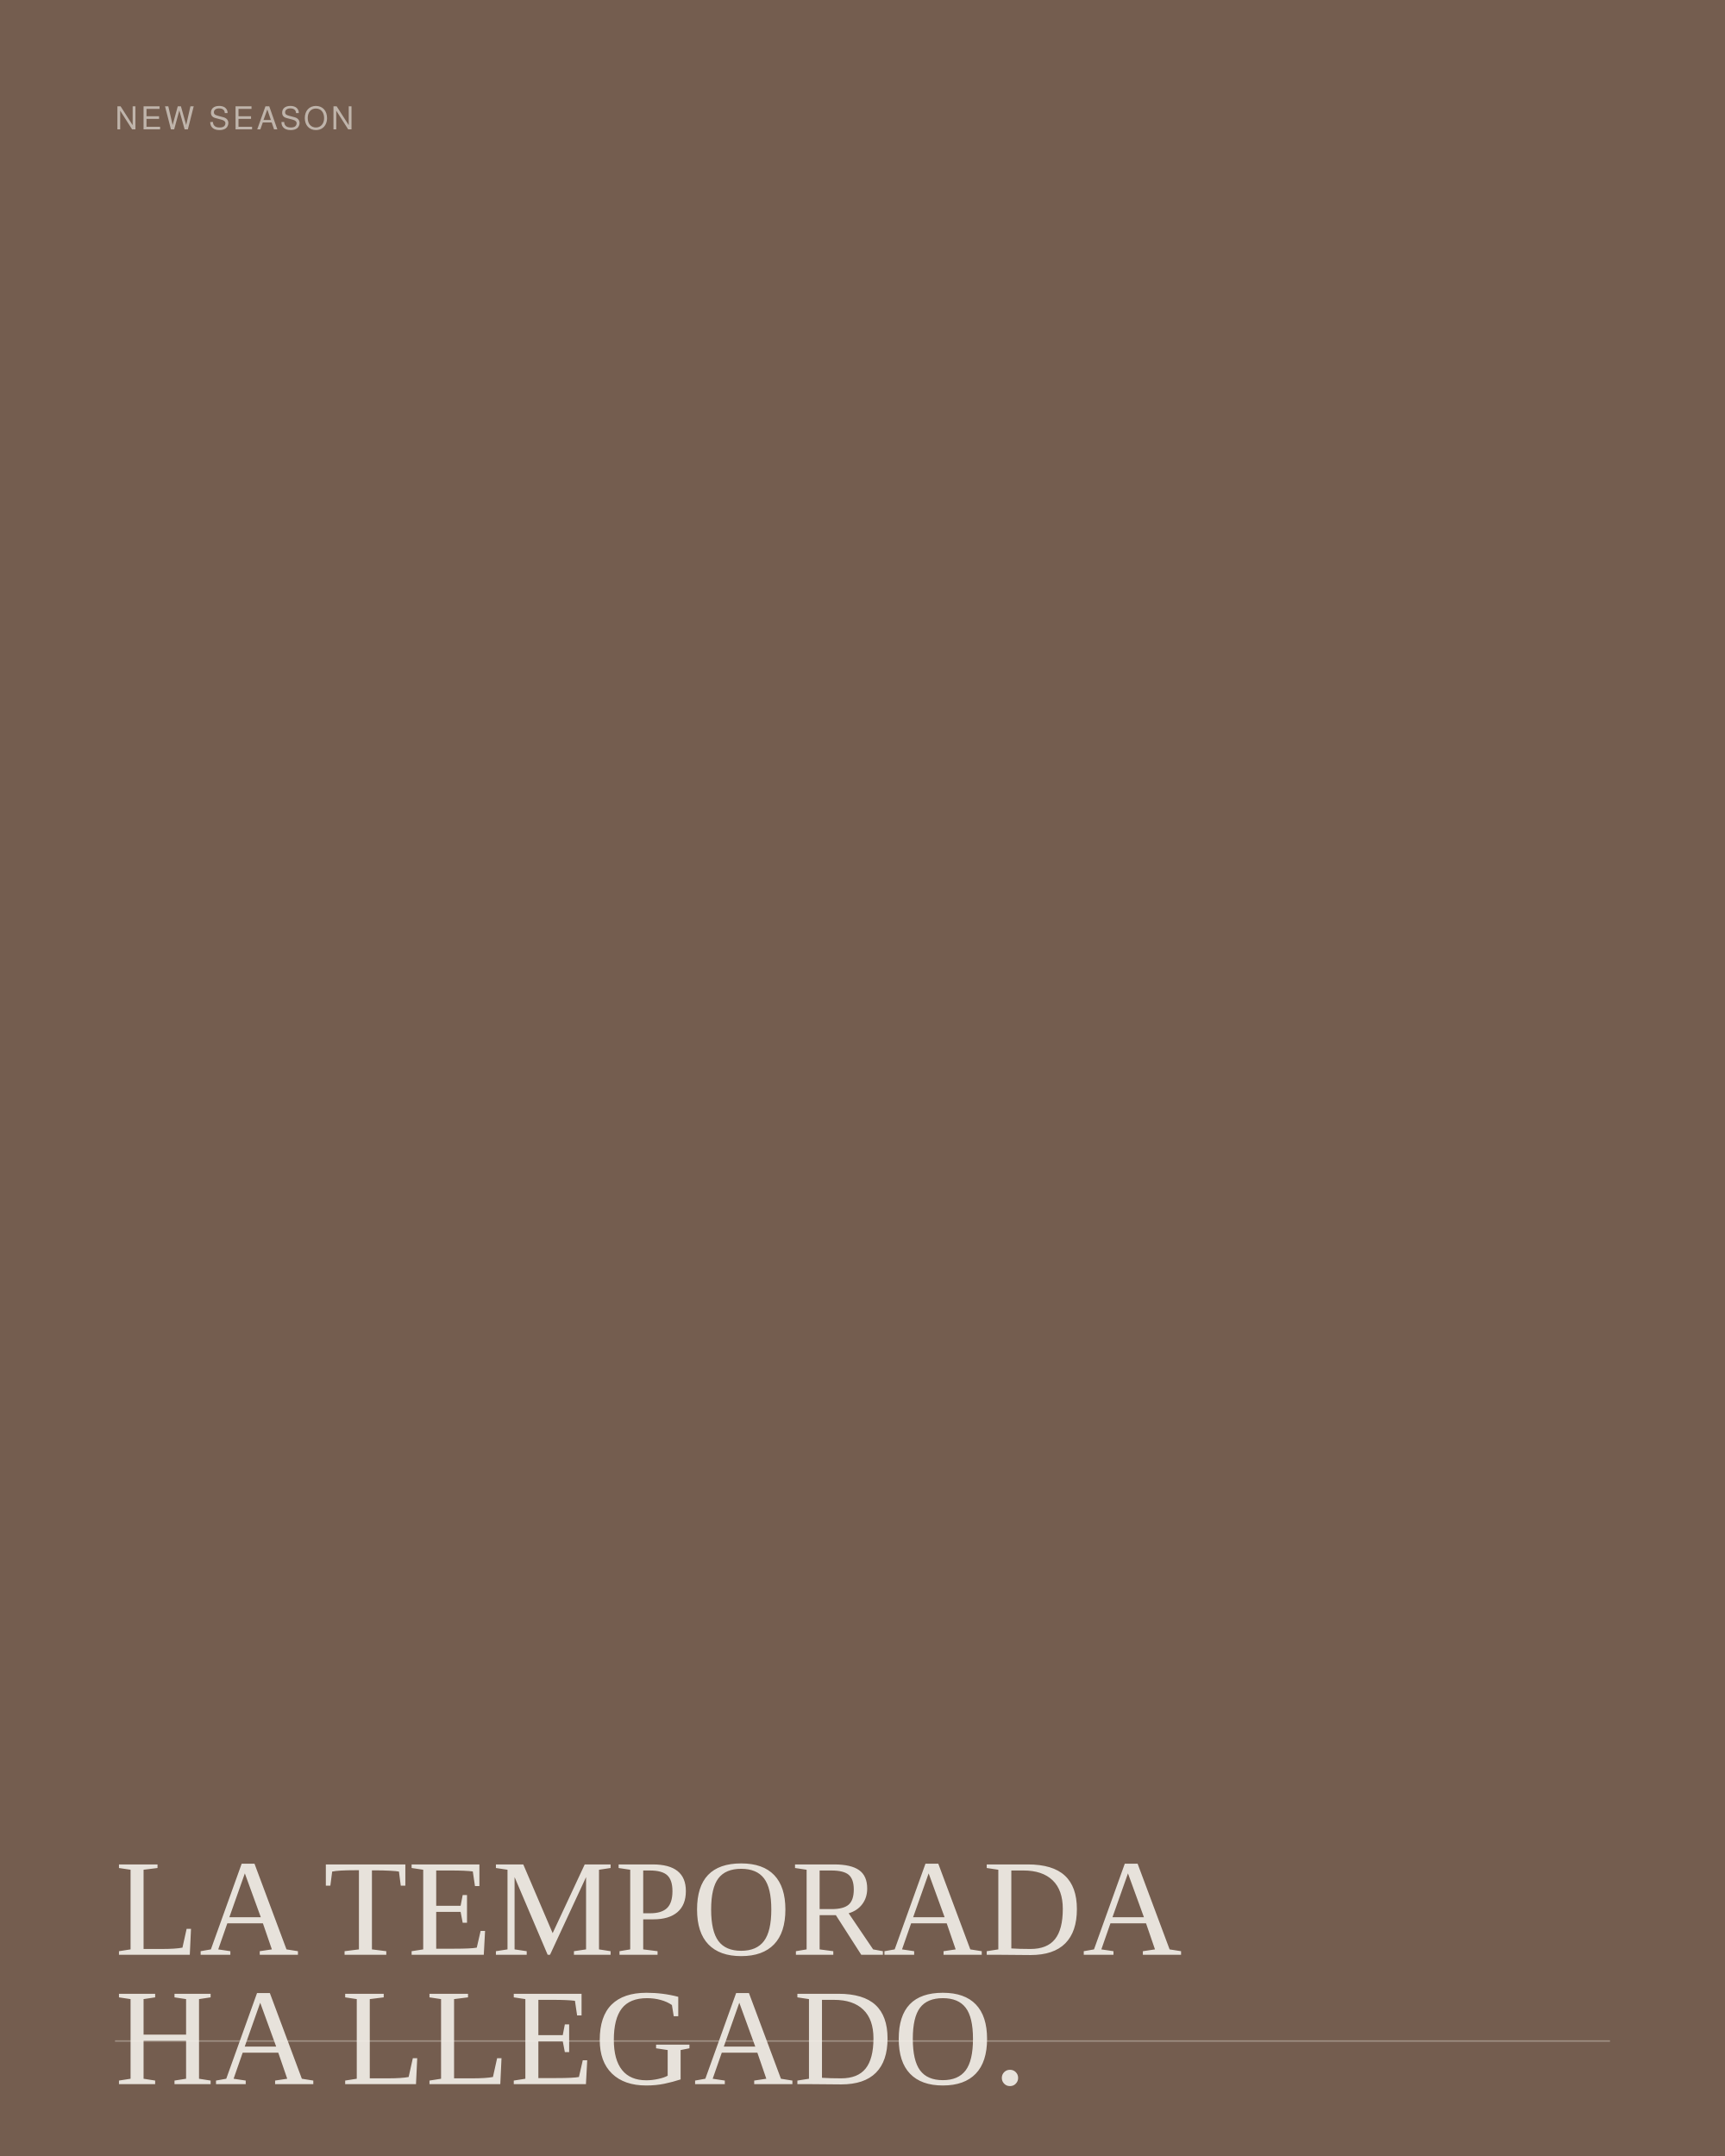
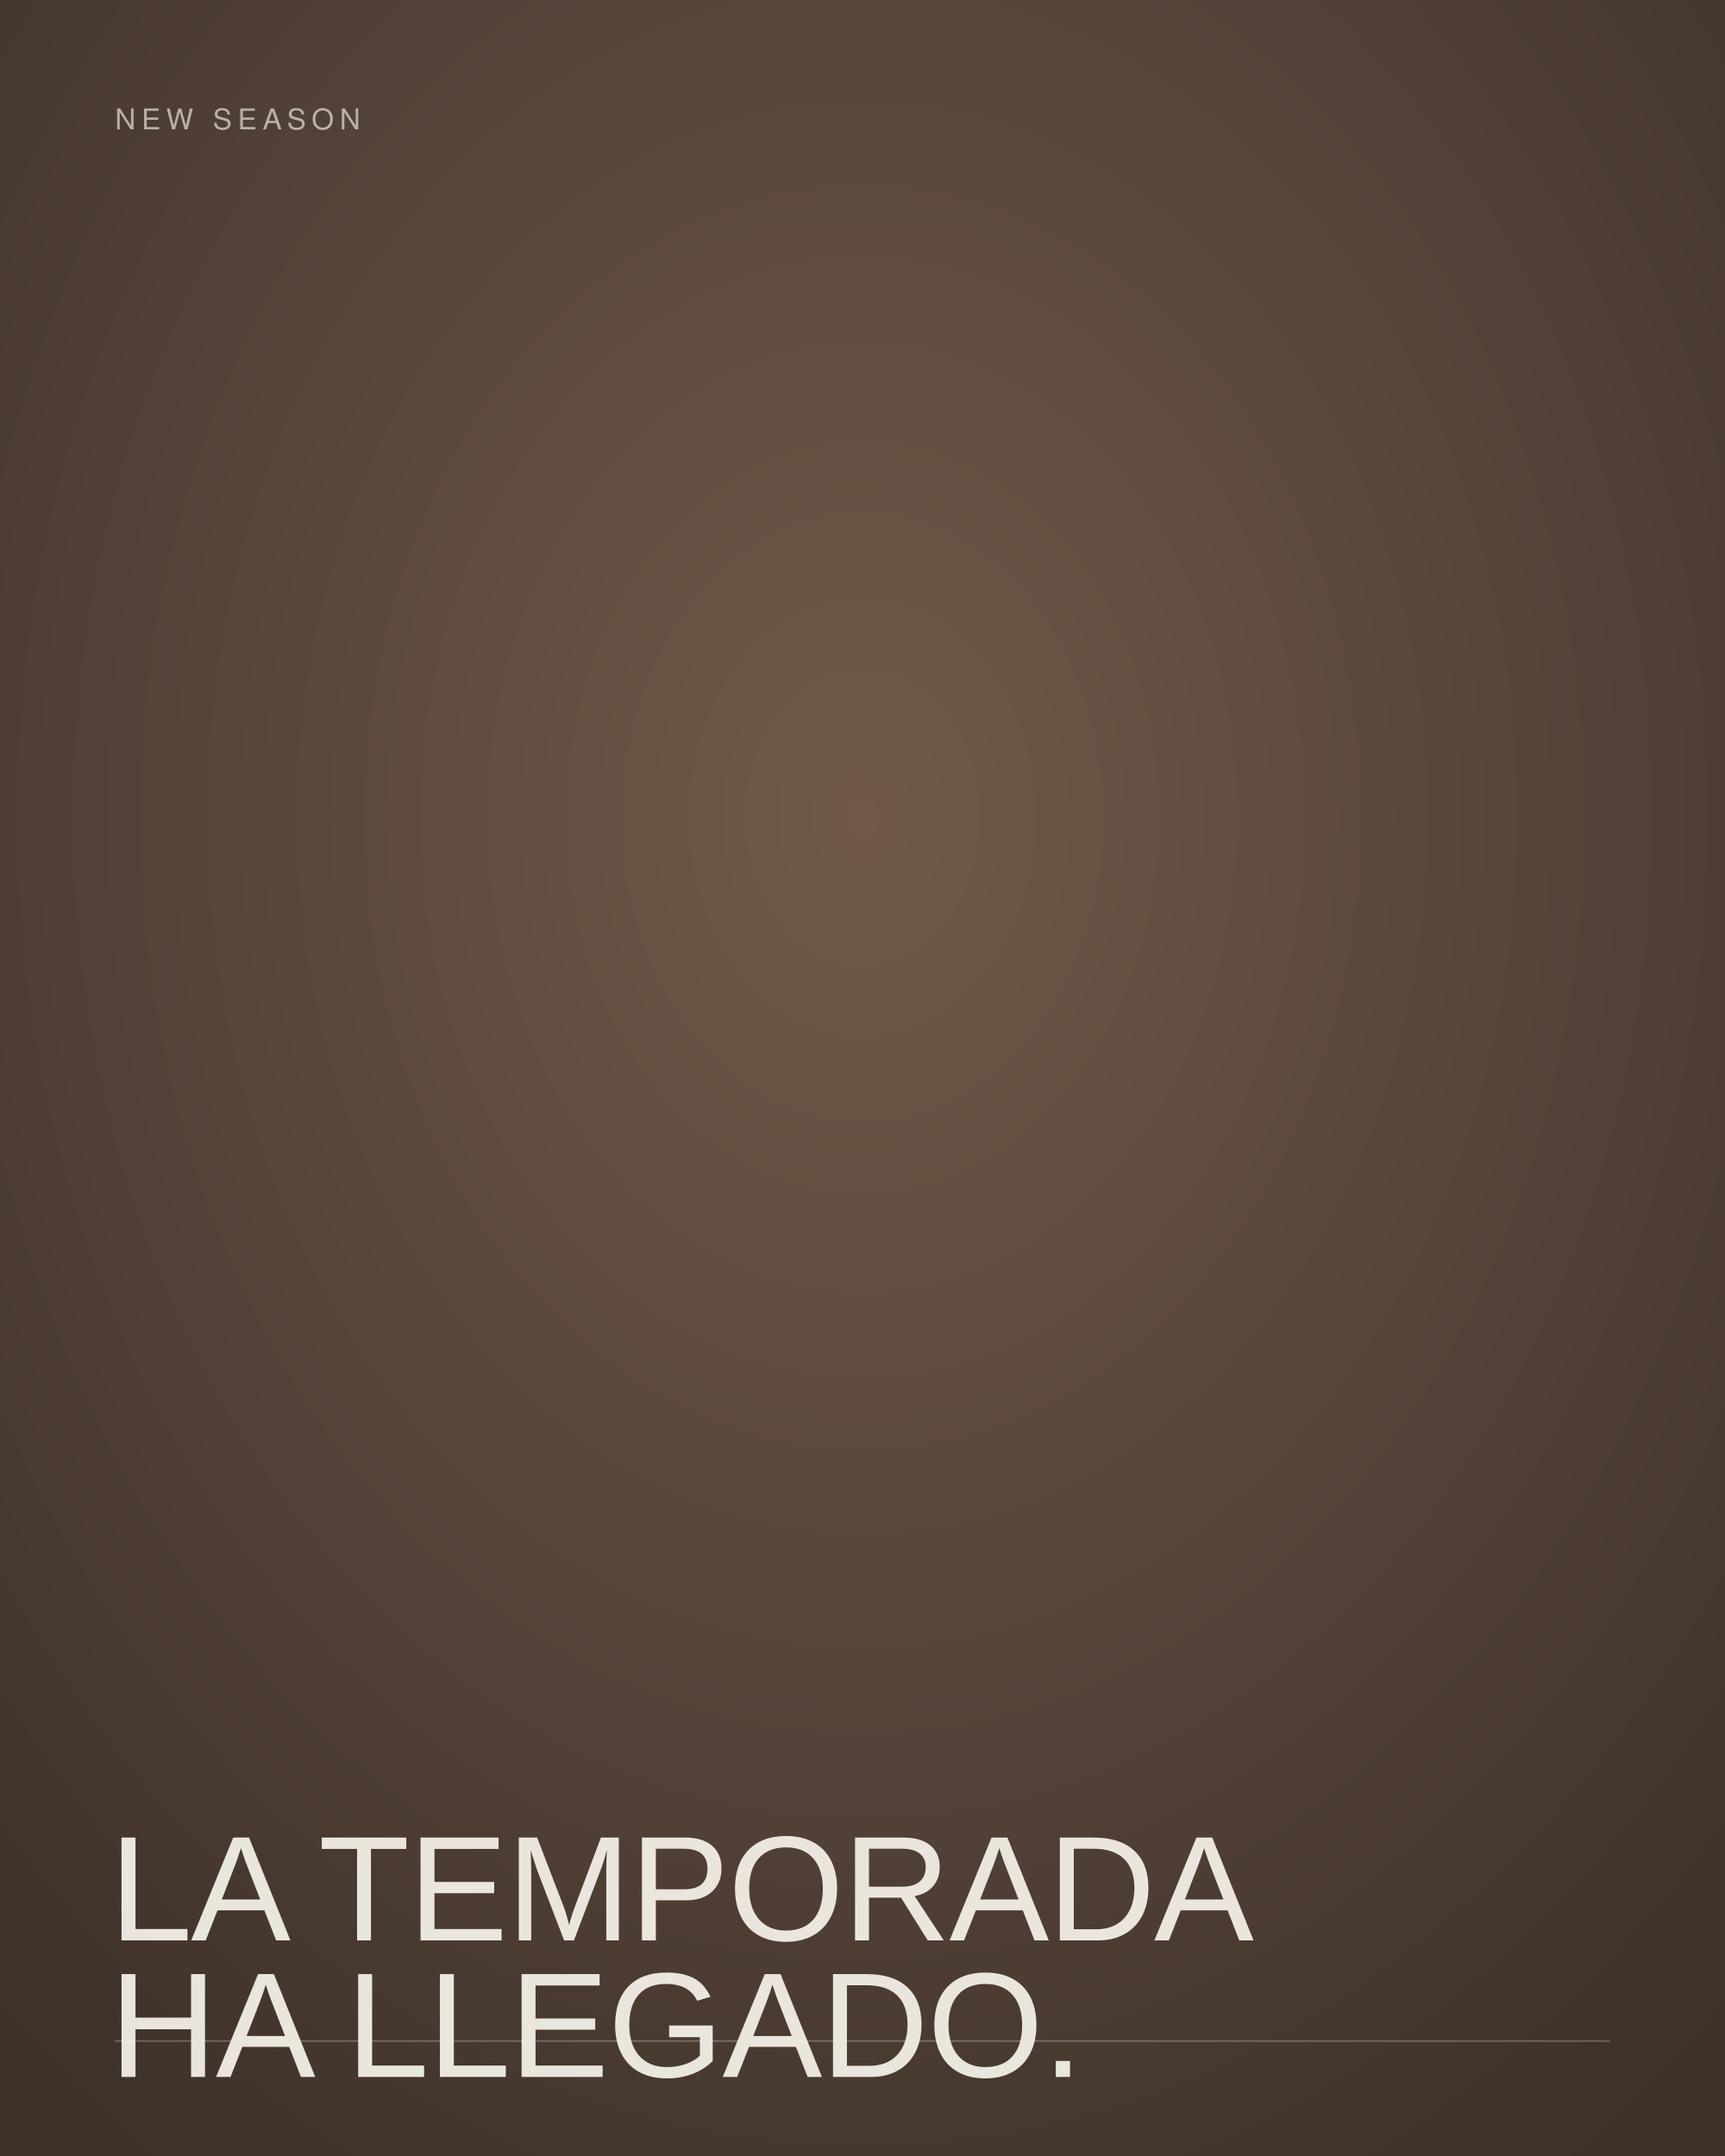
<svg xmlns="http://www.w3.org/2000/svg" viewBox="0 0 1200 1500">
+   <defs>
+     <radialGradient id="v8" cx="50%" cy="38%" r="75%">
+       <stop offset="0%" stop-color="#000000" stop-opacity="0" />
+       <stop offset="100%" stop-color="#000000" stop-opacity="0.45" />
+     </radialGradient>
+   </defs>
  <rect width="1200" height="1500" fill="#70594A" />
-   <rect x="0" y="0" width="1200" height="1500" fill="#F1EEE7" opacity="0.035" />
-   <line x1="80" y1="1420" x2="1120" y2="1420" stroke="#F1EEE7" stroke-opacity="0.35" stroke-width="1" />
-   <text x="80" y="1360" font-family="Georgia, 'Times New Roman', serif" font-size="96" fill="#F1EEE7" opacity="0.92">LA TEMPORADA</text>
-   <text x="80" y="1450" font-family="Georgia, 'Times New Roman', serif" font-size="96" fill="#F1EEE7" opacity="0.92">HA LLEGADO.</text>
-   <text x="80" y="90" font-family="Helvetica, Arial, sans-serif" font-size="22" letter-spacing="2" fill="#F1EEE7" opacity="0.6">NEW SEASON</text>
+   <rect width="1200" height="1500" fill="url(#v8)" />
+   <text x="80" y="90" font-family="Helvetica, Arial, sans-serif" font-size="20" letter-spacing="4" fill="#F1EEE7" opacity="0.65">NEW SEASON</text>
+   <line x1="80" y1="1420" x2="1120" y2="1420" stroke="#F1EEE7" stroke-opacity="0.3" stroke-width="1" />
+   <text x="76" y="1350" font-family="'Arial Black', 'Helvetica Neue', Arial, sans-serif" font-size="104" letter-spacing="-1" fill="#F1EEE7" opacity="0.95">LA TEMPORADA</text>
+   <text x="76" y="1445" font-family="'Arial Black', 'Helvetica Neue', Arial, sans-serif" font-size="104" letter-spacing="-1" fill="#F1EEE7" opacity="0.95">HA LLEGADO.</text>
</svg>
